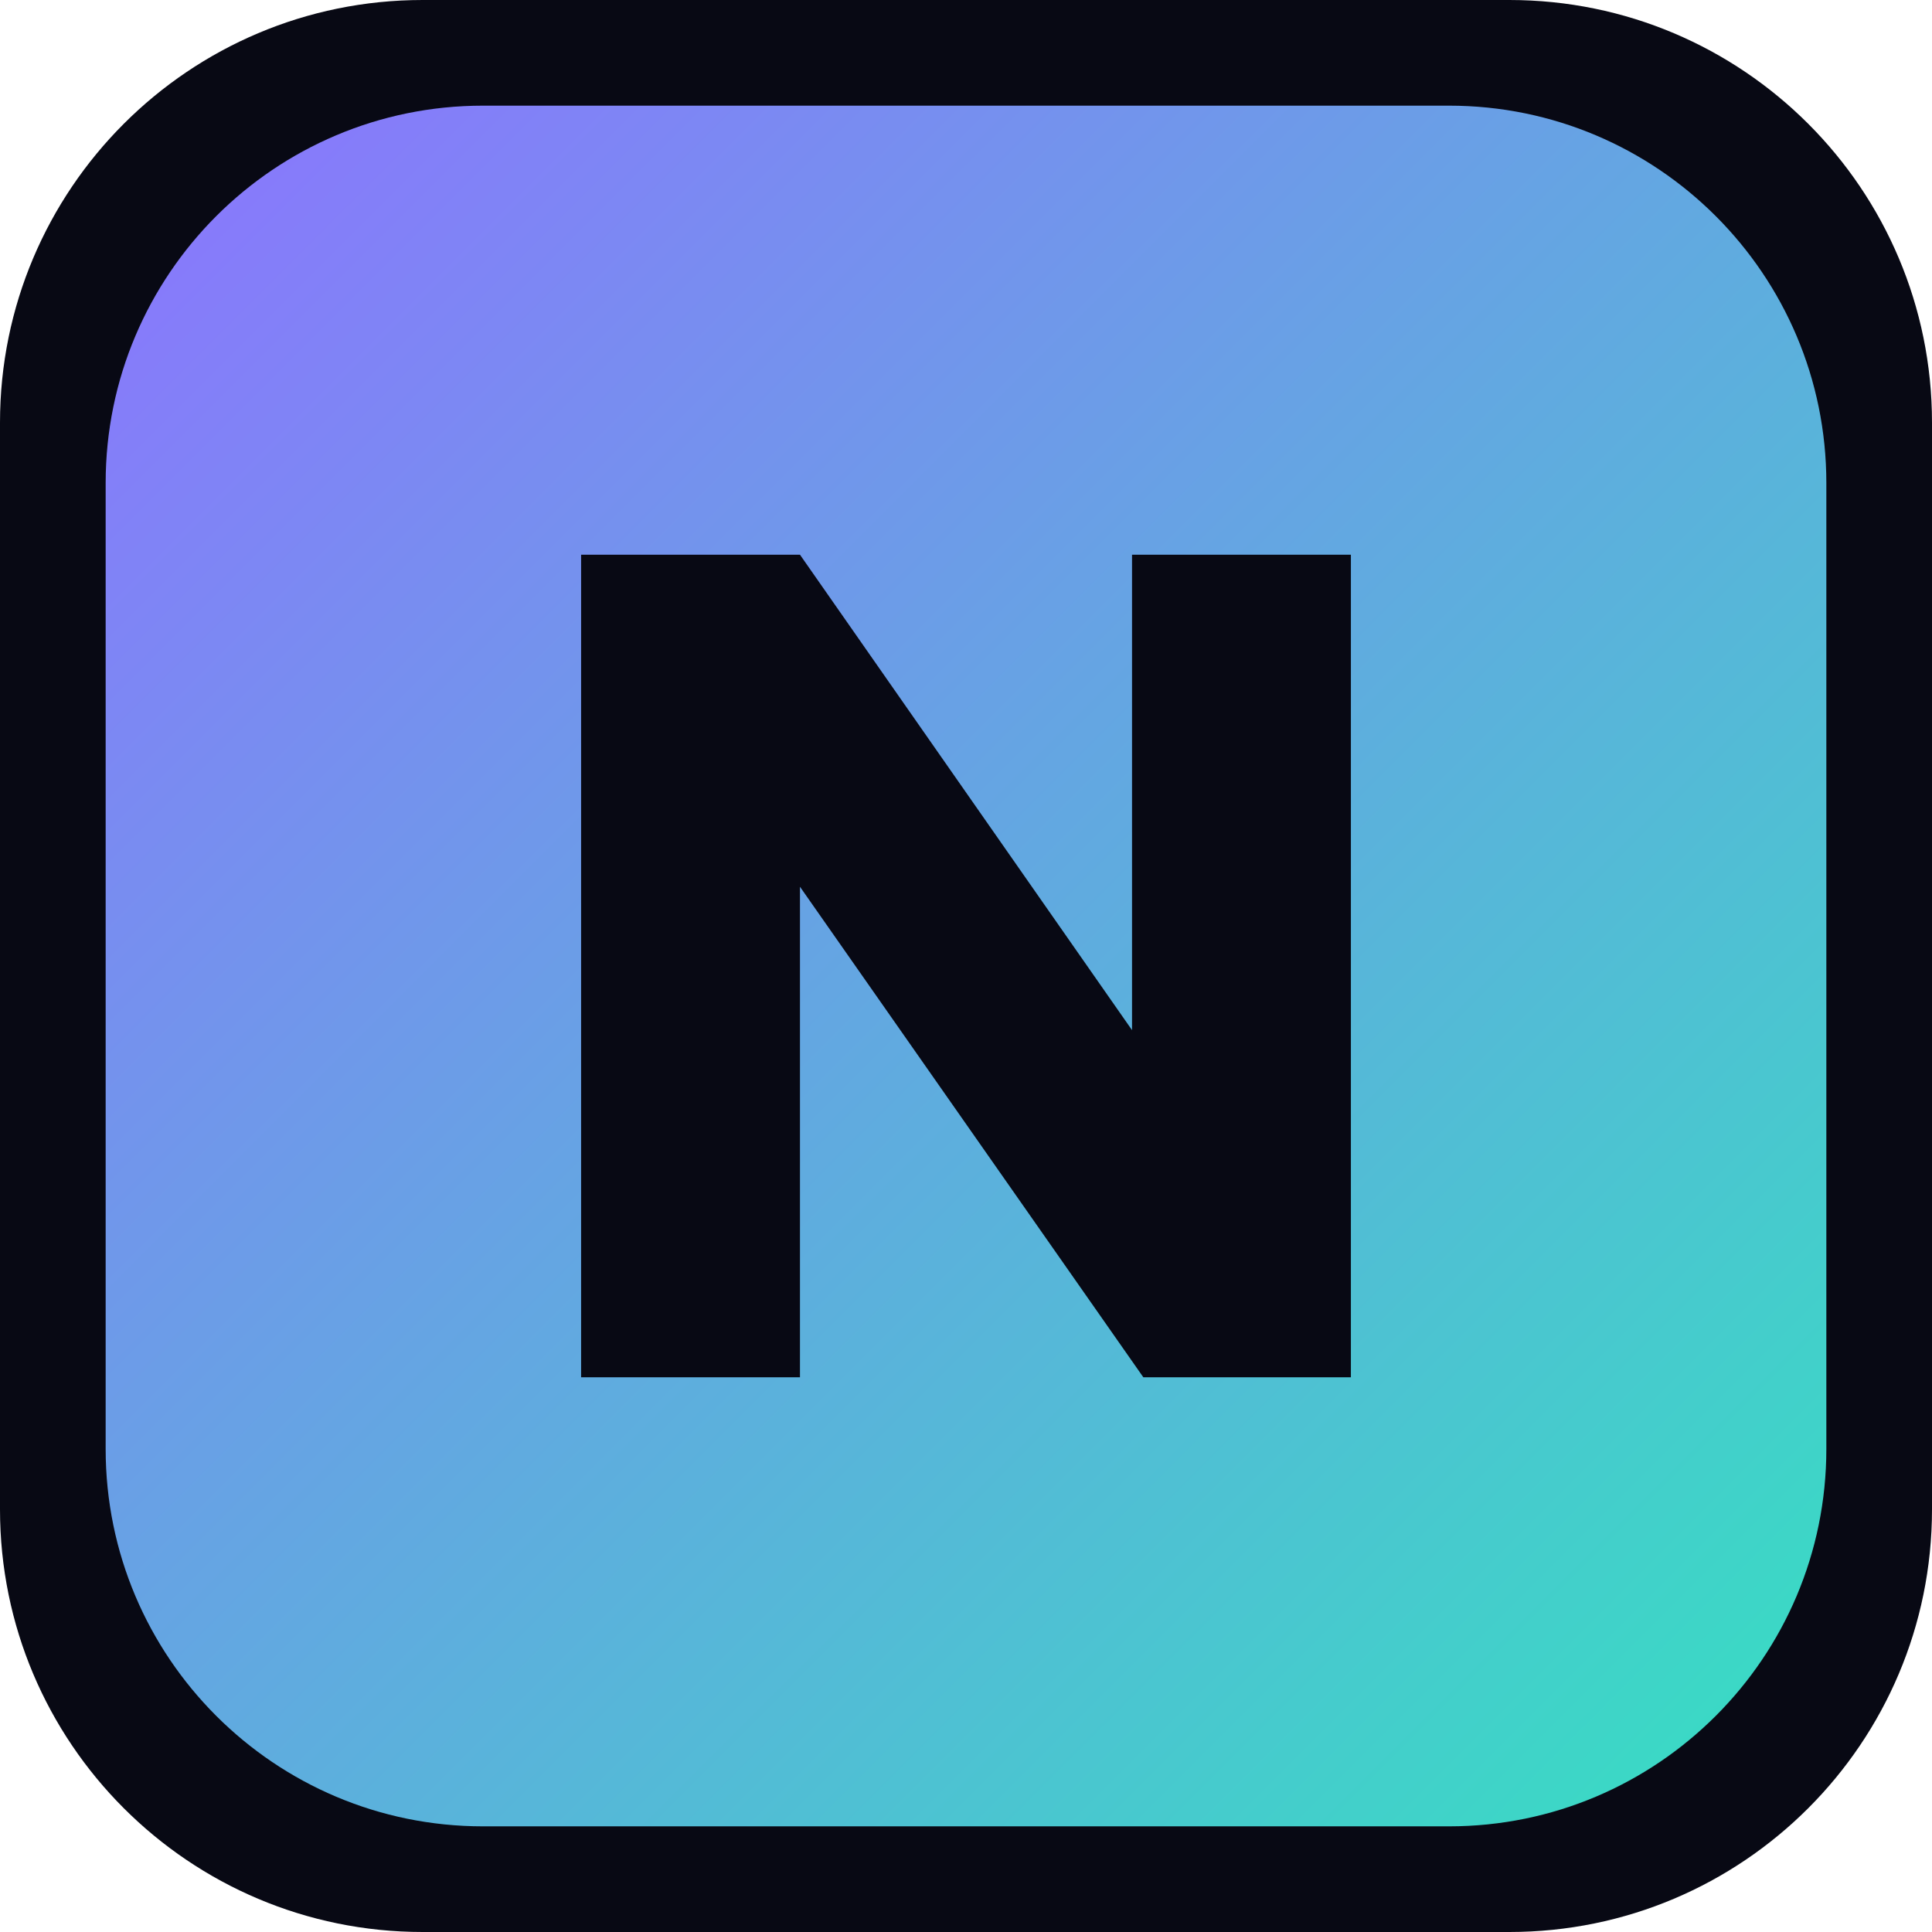
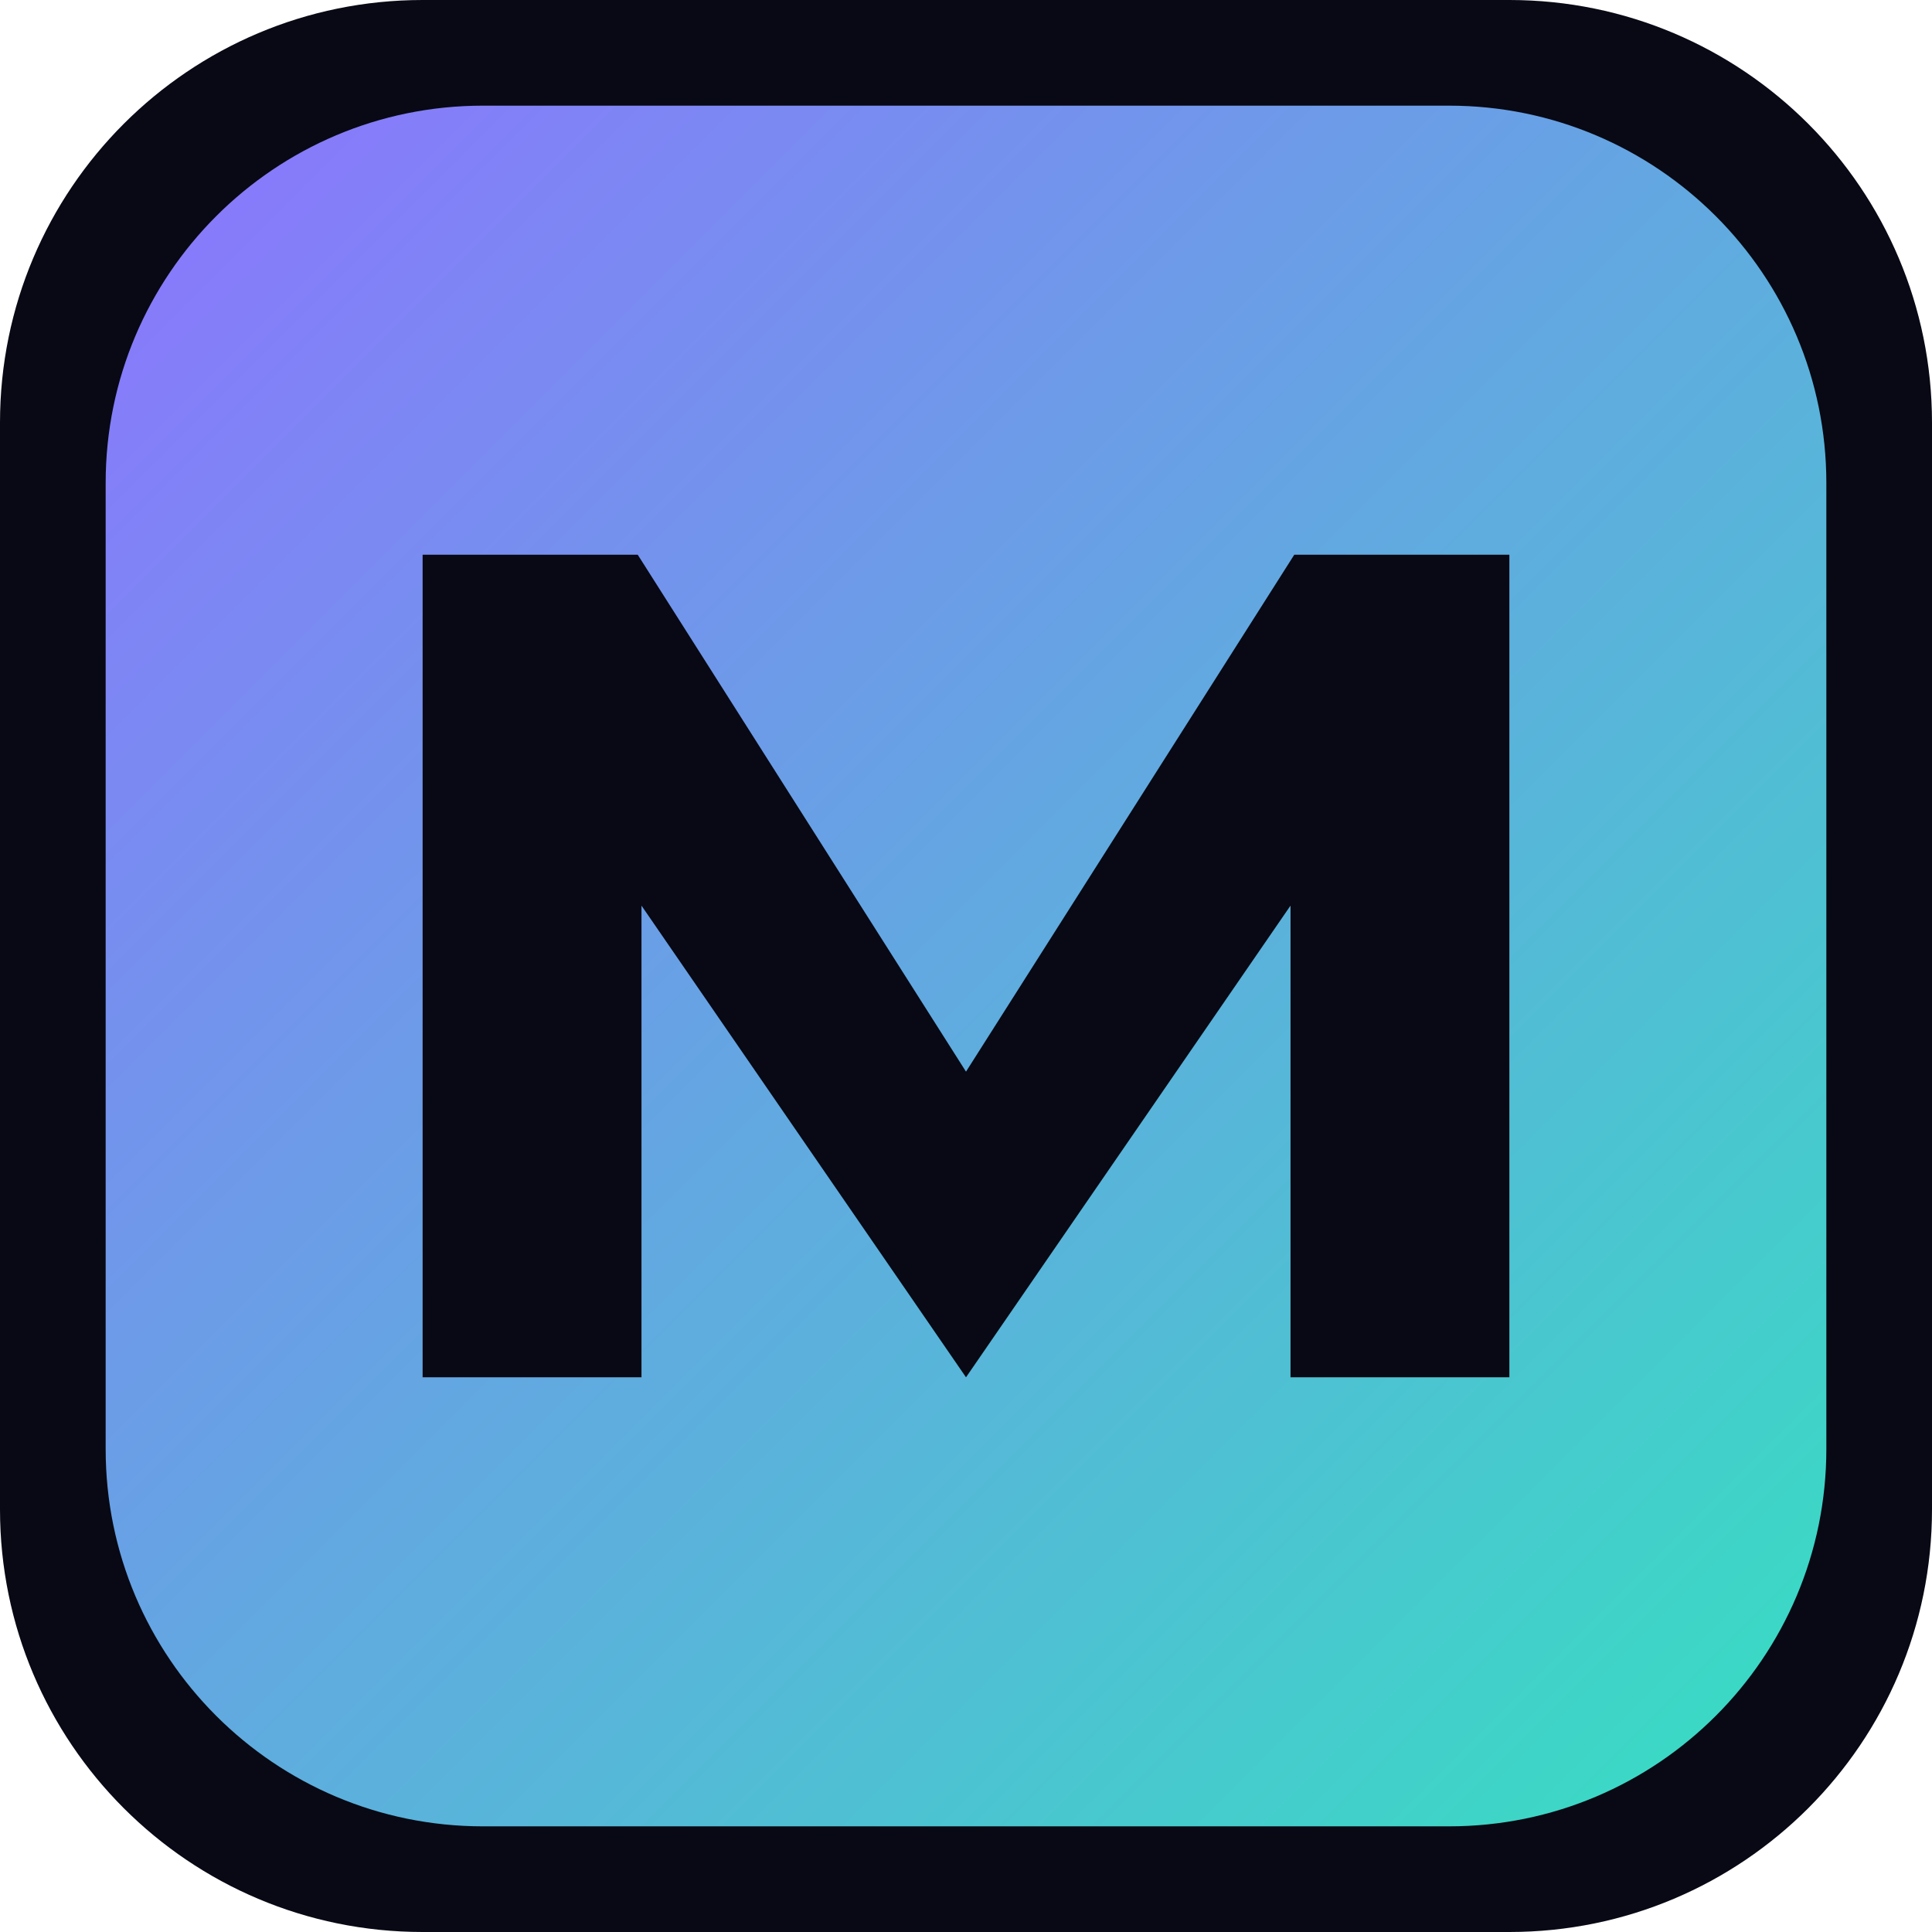
<svg xmlns="http://www.w3.org/2000/svg" viewBox="0 0 512 512">
  <defs>
    <linearGradient id="g" x1="0" y1="0" x2="1" y2="1">
      <stop stop-color="#8d73ff" />
      <stop offset="1" stop-color="#35e0c1" />
    </linearGradient>
  </defs>
  <rect width="512" height="512" rx="112" fill="#080914" />
  <rect x="28" y="28" width="456" height="456" rx="100" fill="url(#g)" />
-   <path d="M154 365V147h58l88 126V147h58v218h-55l-91-130v130z" fill="#080914" />
+   <path d="M112 365V147h57l87 137 87-137h57v218h-58V240l-86 125-86-125v125z" fill="#080914" />
</svg>
